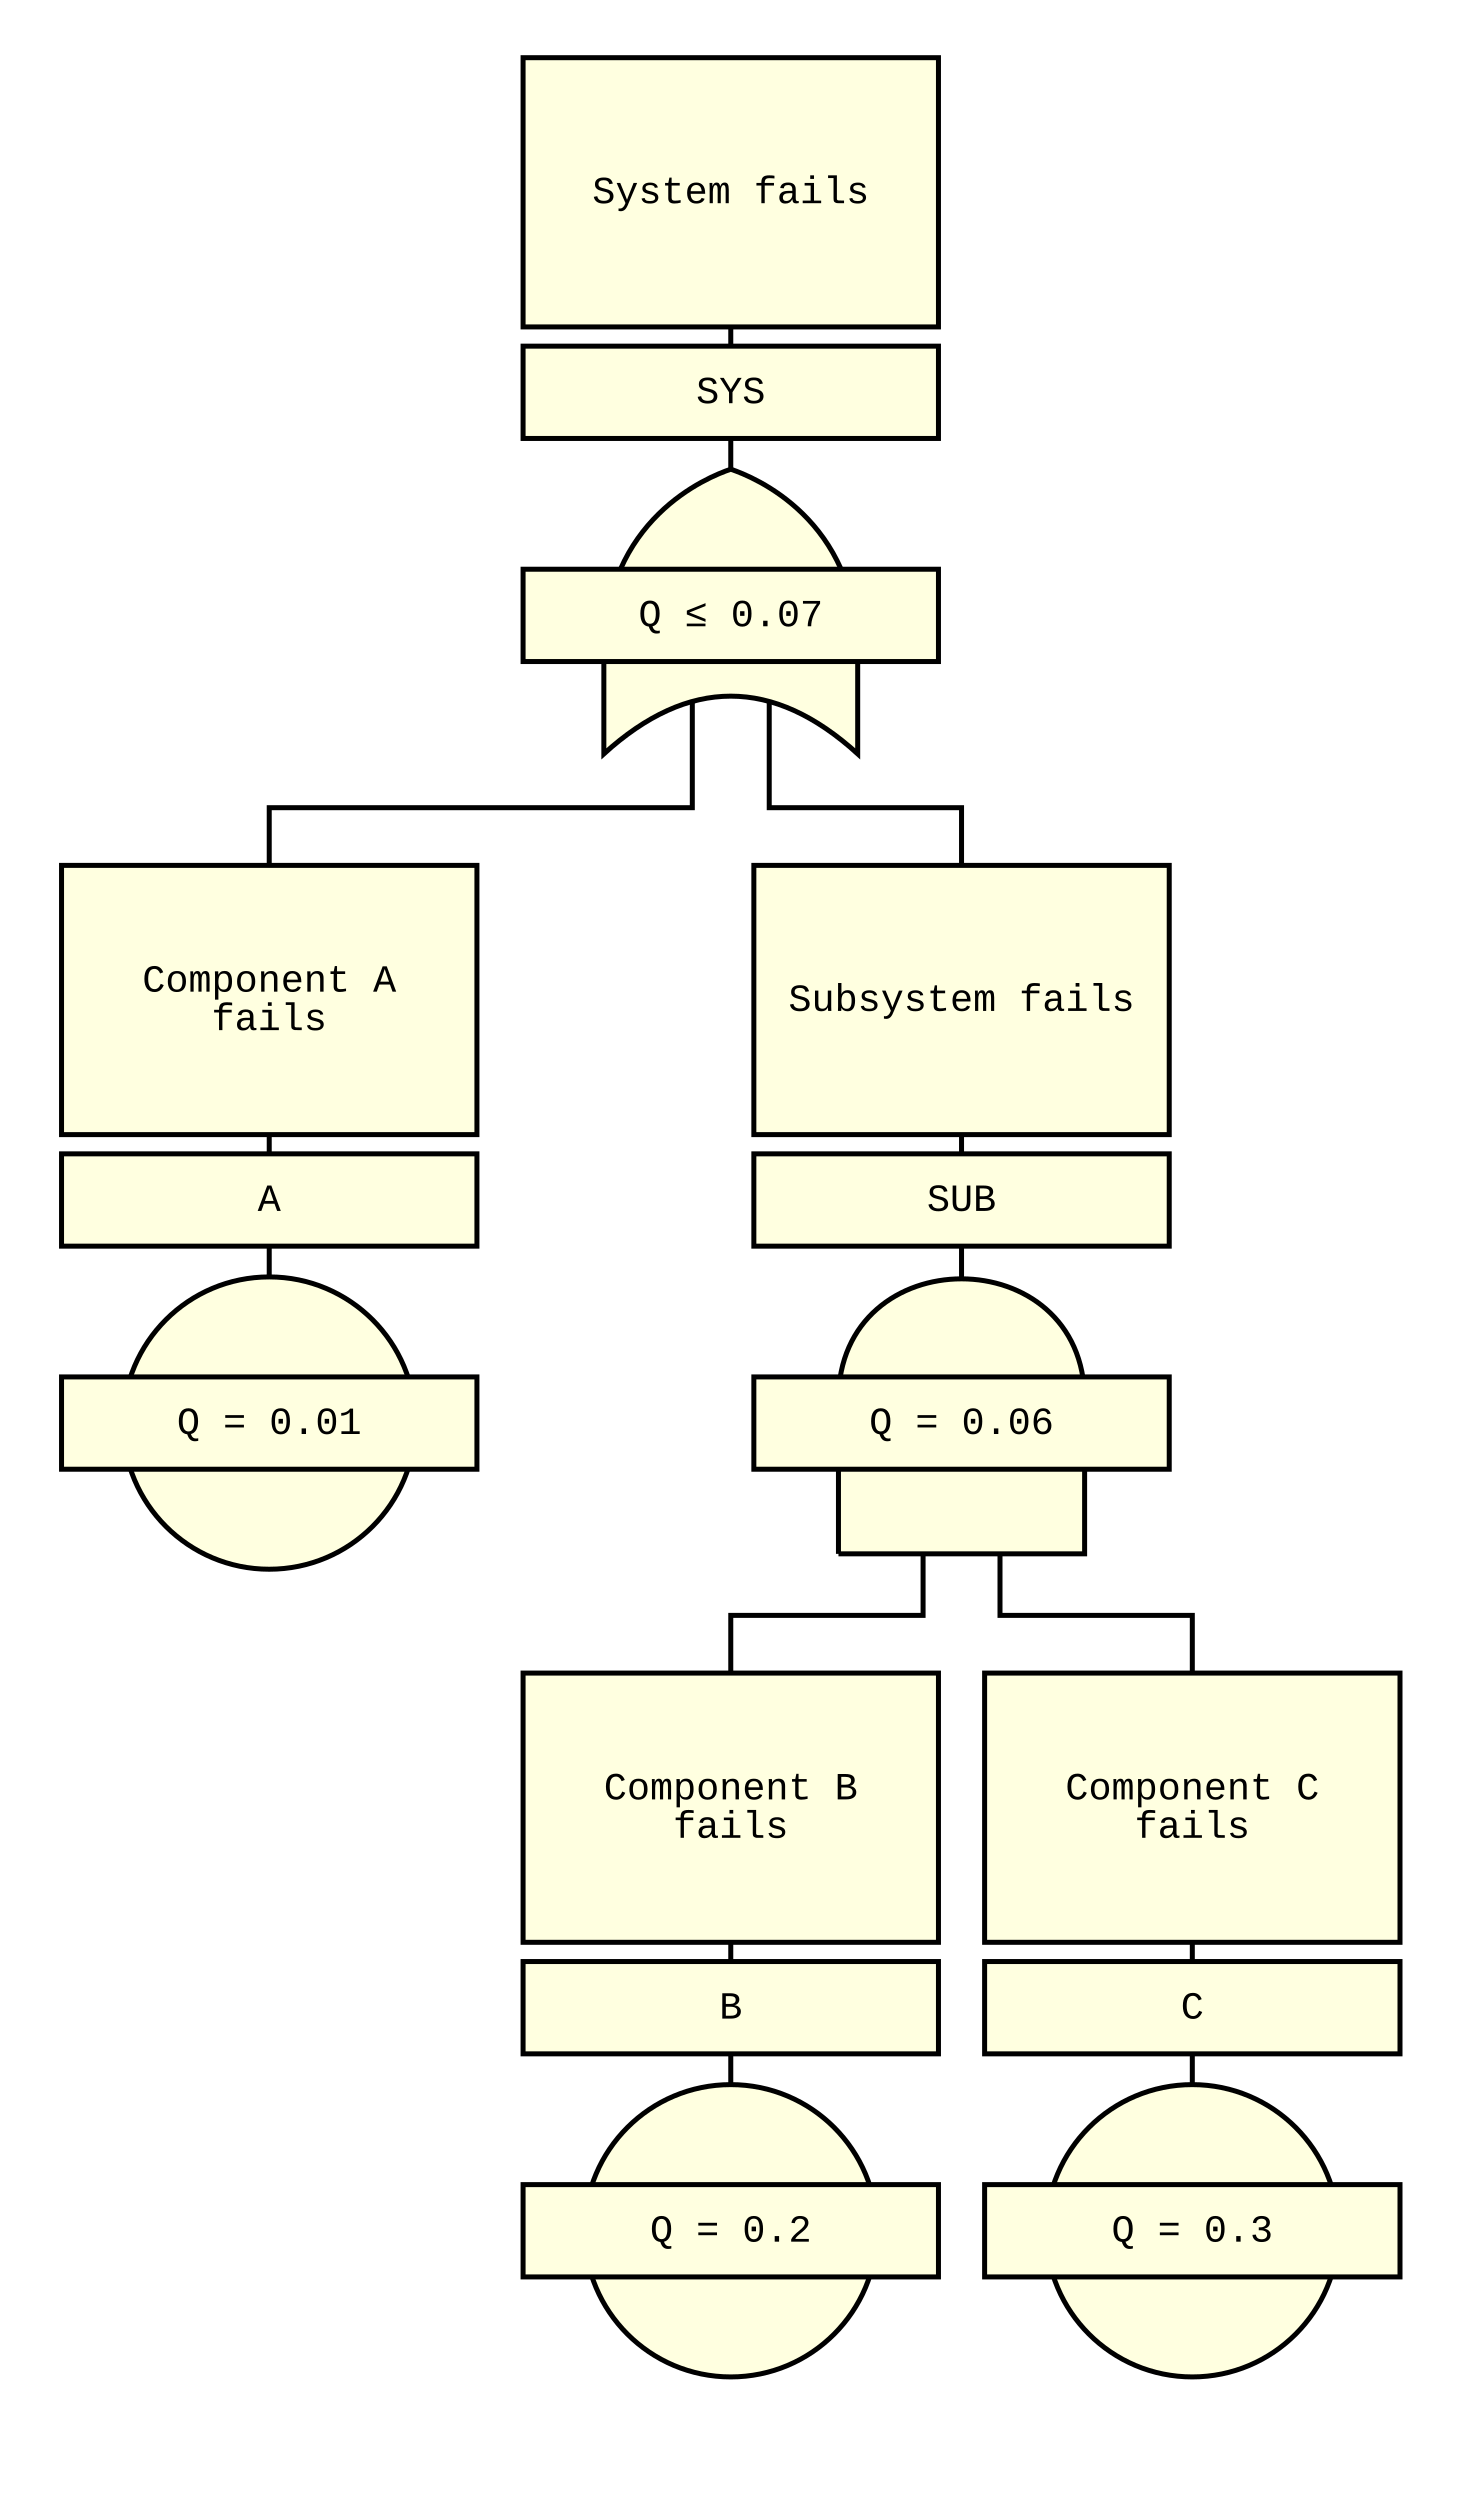
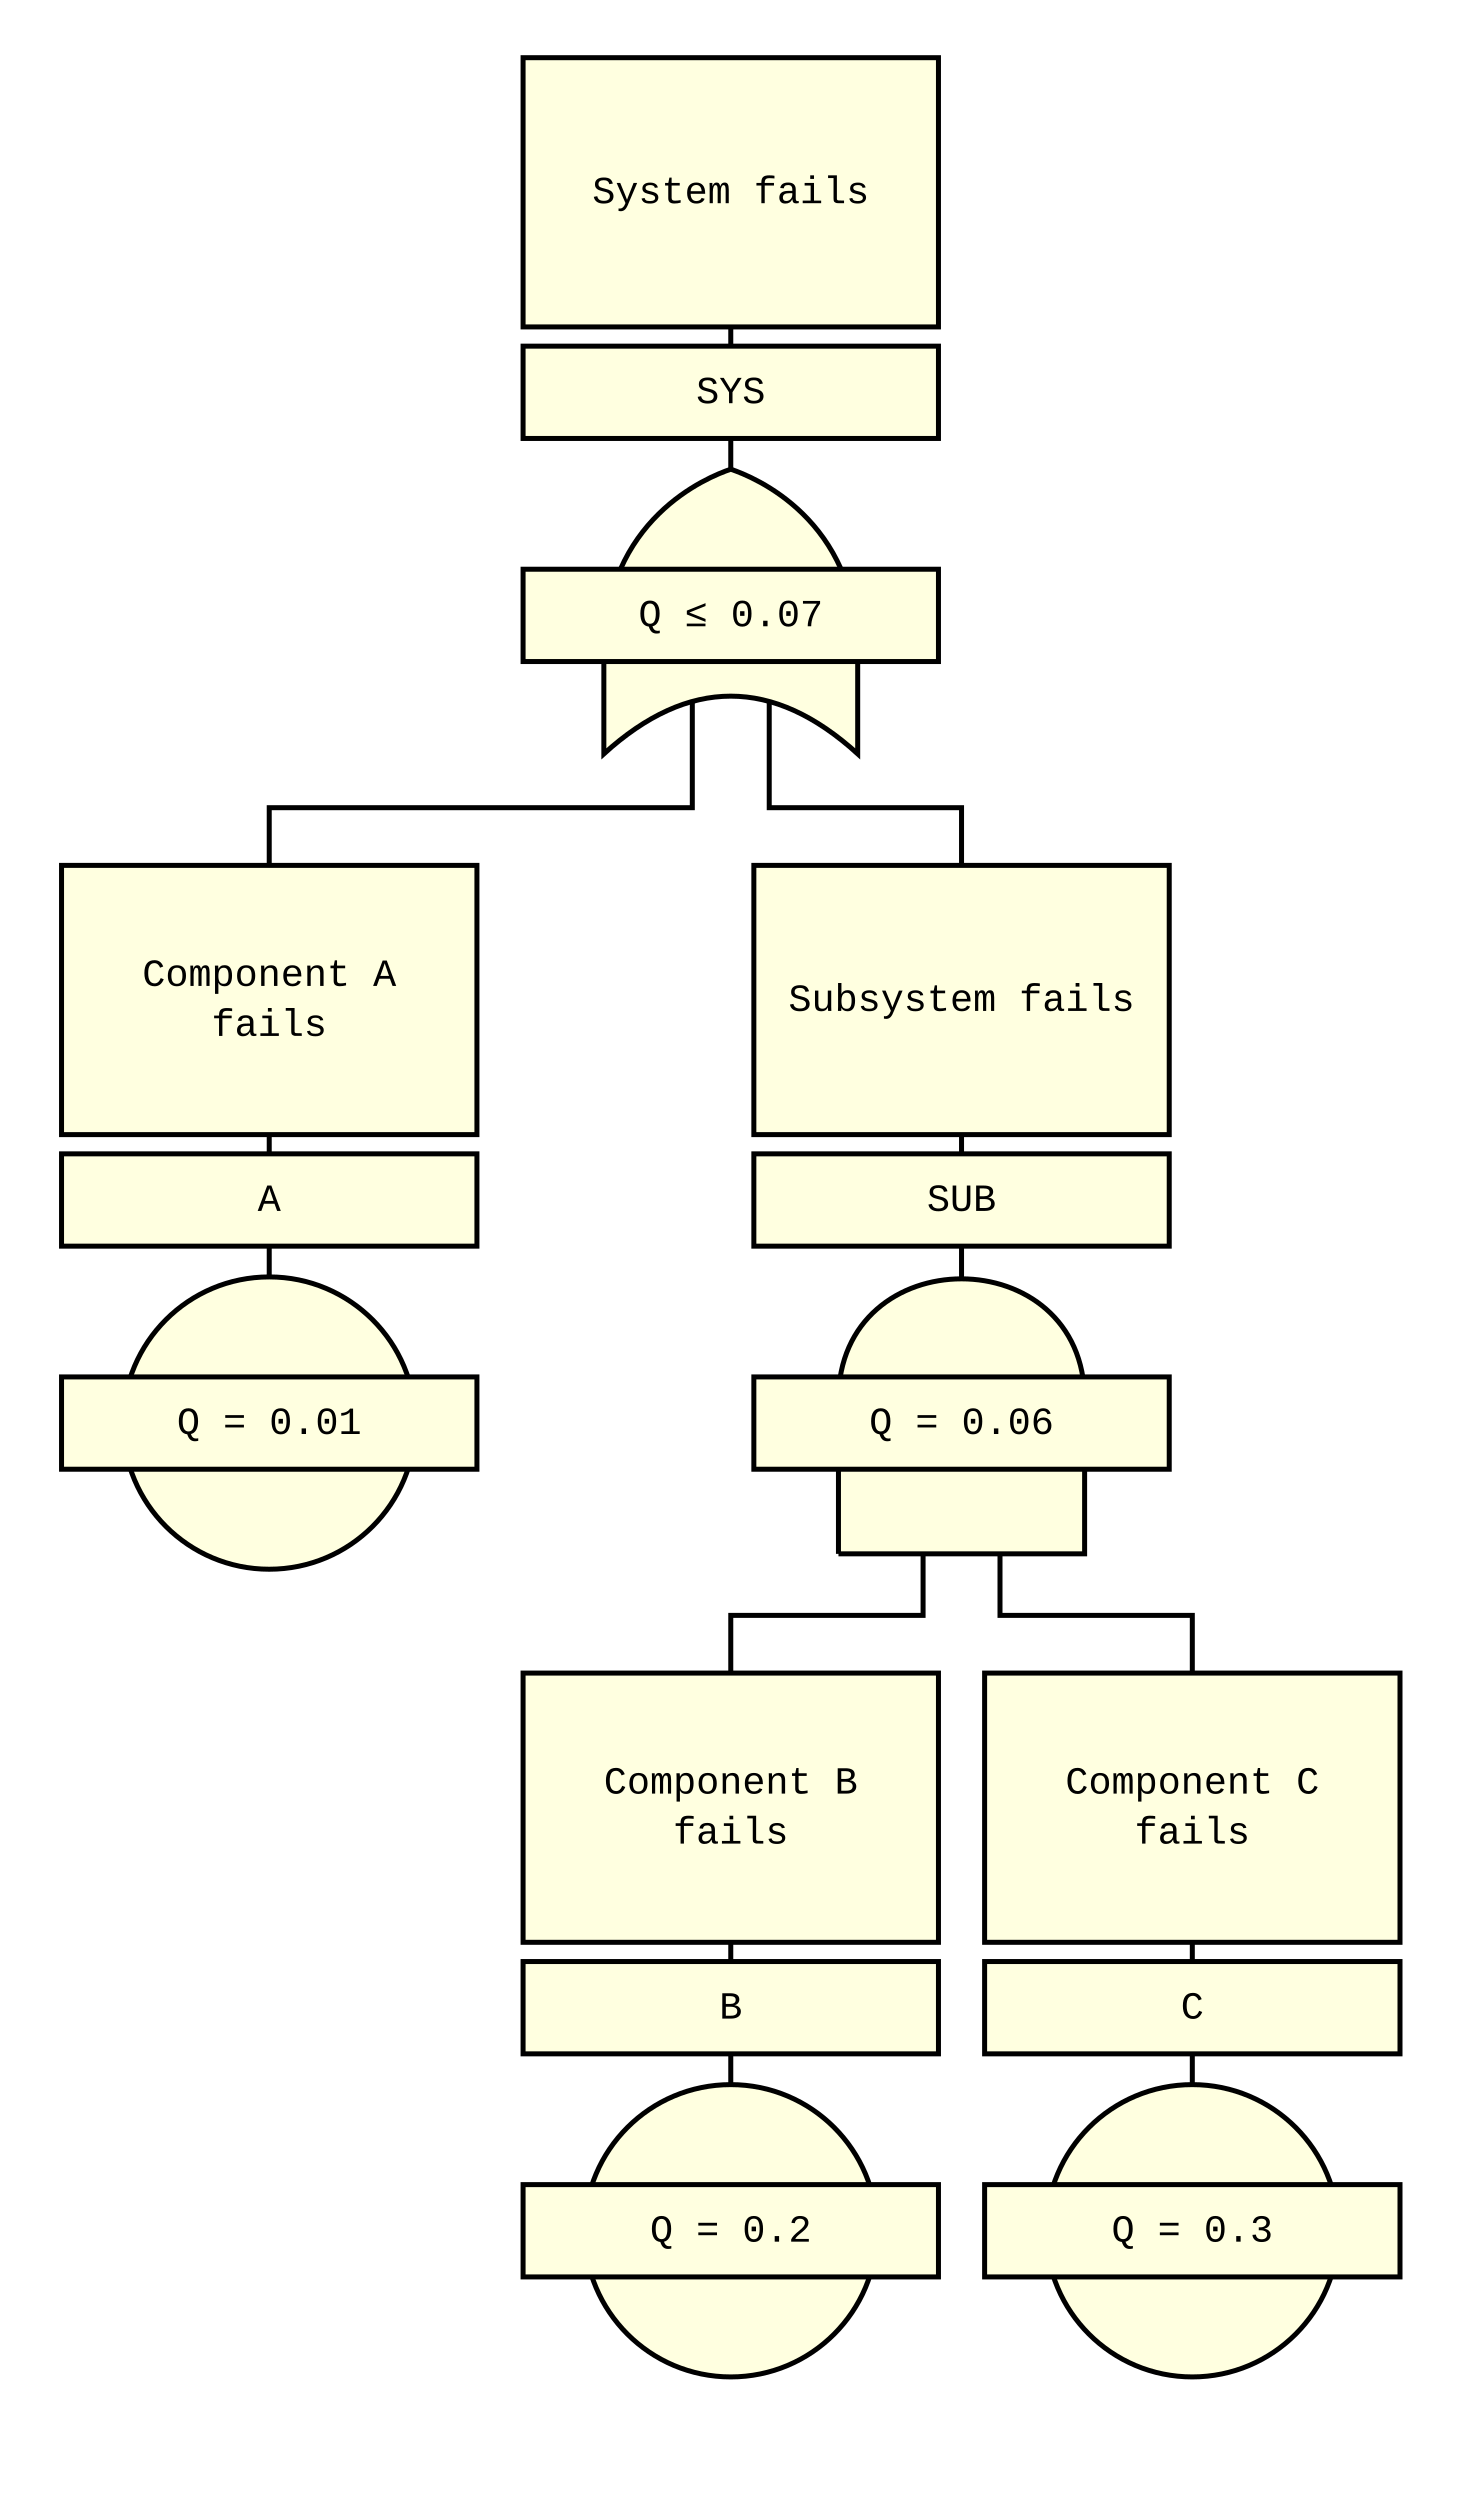
<svg xmlns="http://www.w3.org/2000/svg" viewBox="-10 -10 380 650">
  <style>
circle, path, polygon, rect {
  fill: lightyellow;
}
circle, path, polygon, polyline, rect {
  stroke: black;
  stroke-width: 1.3;
}
polyline {
  fill: none;
}
text {
  dominant-baseline: middle;
  font-family: Cousine, "Courier New", monospace;
  font-size: 10px;
  text-anchor: middle;
}
</style>
  <polyline points="180,5 180,150" />
  <polyline points="170,150 170,200 60,200 60,250" />
  <polyline points="190,150 190,200 240,200 240,250" />
  <rect x="126" y="5" width="108" height="70" />
  <text x="180" y="40" style="font-size: 10px">System fails</text>
  <rect x="126" y="80" width="108" height="24" />
  <text x="180" y="92">SYS</text>
  <path d="M180,112 C174,114 147,125 147,160 L147,186 Q180,156 213,186 L213,160 C213,125 186,114 180,112" />
  <rect x="126" y="138" width="108" height="24" />
  <text x="180" y="150">Q ≤ 0.07</text>
  <polyline points="60,215 60,360" />
  <rect x="6" y="215" width="108" height="70" />
-   <text x="60" y="245" style="font-size: 10px">Component A</text>
-   <text x="60" y="255" style="font-size: 10px">fails</text>
+   <text x="60" y="243.5" style="font-size: 10px">Component A</text>
+   <text x="60" y="256.5" style="font-size: 10px">fails</text>
  <rect x="6" y="290" width="108" height="24" />
  <text x="60" y="302">A</text>
  <circle cx="60" cy="360" r="38" />
  <rect x="6" y="348" width="108" height="24" />
  <text x="60" y="360">Q = 0.01</text>
  <polyline points="240,215 240,360" />
  <polyline points="230,360 230,410 180,410 180,460" />
  <polyline points="250,360 250,410 300,410 300,460" />
  <rect x="186" y="215" width="108" height="70" />
  <text x="240" y="250" style="font-size: 10px">Subsystem fails</text>
  <rect x="186" y="290" width="108" height="24" />
  <text x="240" y="302">SUB</text>
  <path d="M208,394 L272,394 L272,354 C272,312 208,312 208,354 L208,394 " />
  <rect x="186" y="348" width="108" height="24" />
  <text x="240" y="360">Q = 0.06</text>
  <polyline points="180,425 180,570" />
  <rect x="126" y="425" width="108" height="70" />
-   <text x="180" y="455" style="font-size: 10px">Component B</text>
-   <text x="180" y="465" style="font-size: 10px">fails</text>
+   <text x="180" y="453.5" style="font-size: 10px">Component B</text>
+   <text x="180" y="466.5" style="font-size: 10px">fails</text>
  <rect x="126" y="500" width="108" height="24" />
  <text x="180" y="512">B</text>
  <circle cx="180" cy="570" r="38" />
  <rect x="126" y="558" width="108" height="24" />
  <text x="180" y="570">Q = 0.2</text>
  <polyline points="300,425 300,570" />
  <rect x="246" y="425" width="108" height="70" />
-   <text x="300" y="455" style="font-size: 10px">Component C</text>
-   <text x="300" y="465" style="font-size: 10px">fails</text>
+   <text x="300" y="453.5" style="font-size: 10px">Component C</text>
+   <text x="300" y="466.5" style="font-size: 10px">fails</text>
  <rect x="246" y="500" width="108" height="24" />
  <text x="300" y="512">C</text>
  <circle cx="300" cy="570" r="38" />
  <rect x="246" y="558" width="108" height="24" />
  <text x="300" y="570">Q = 0.3</text>
</svg>
